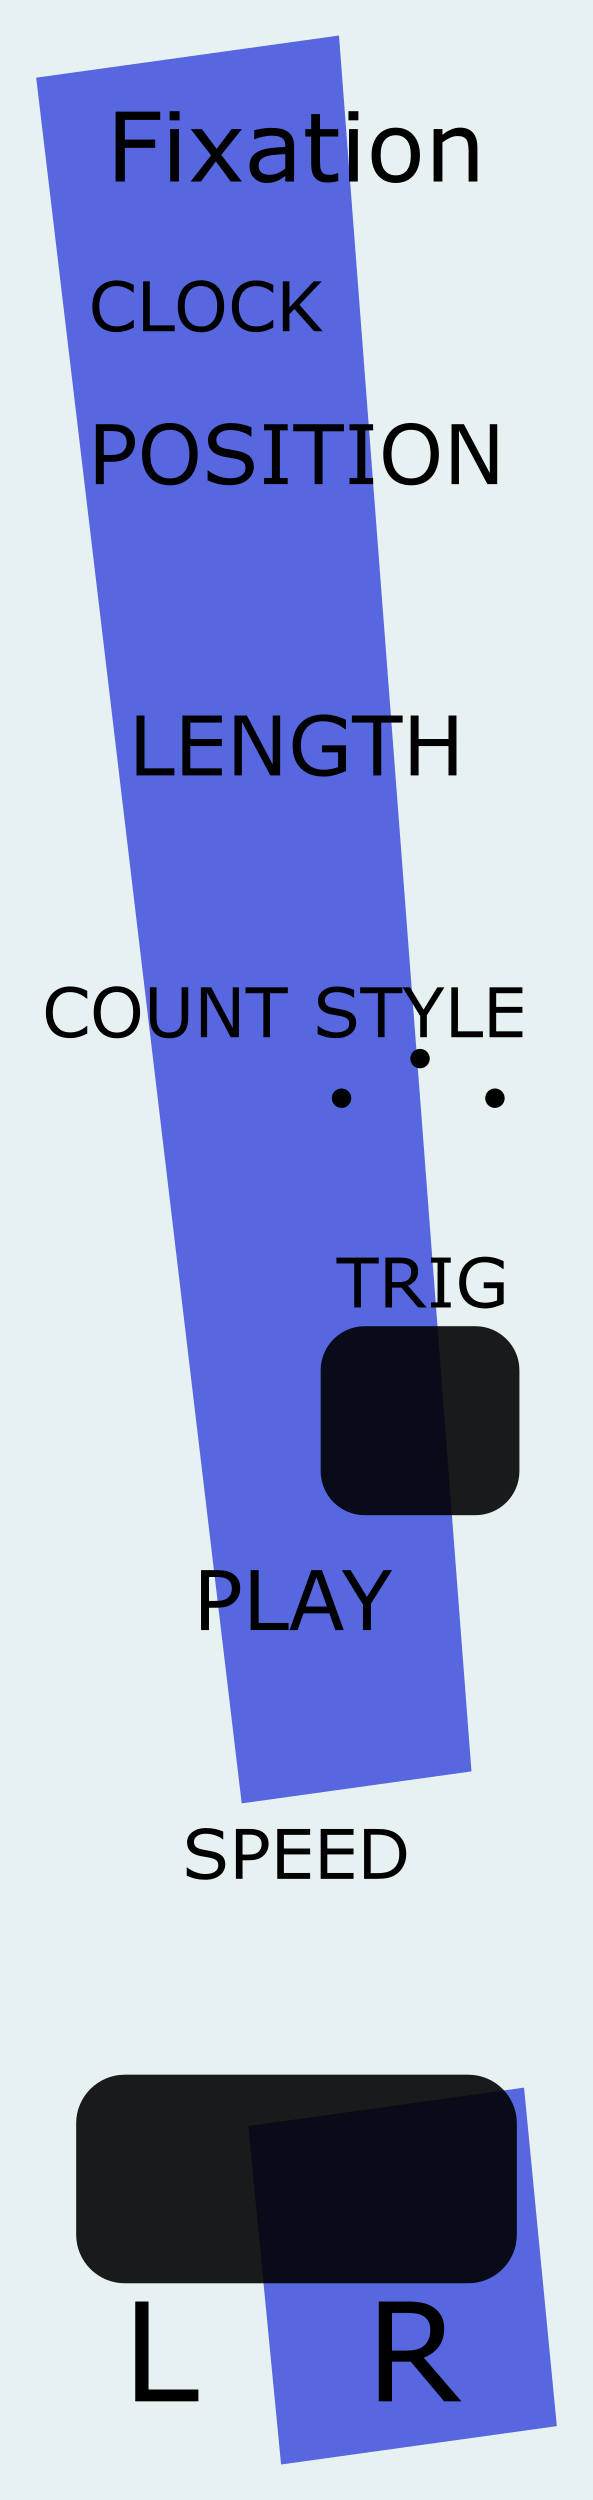
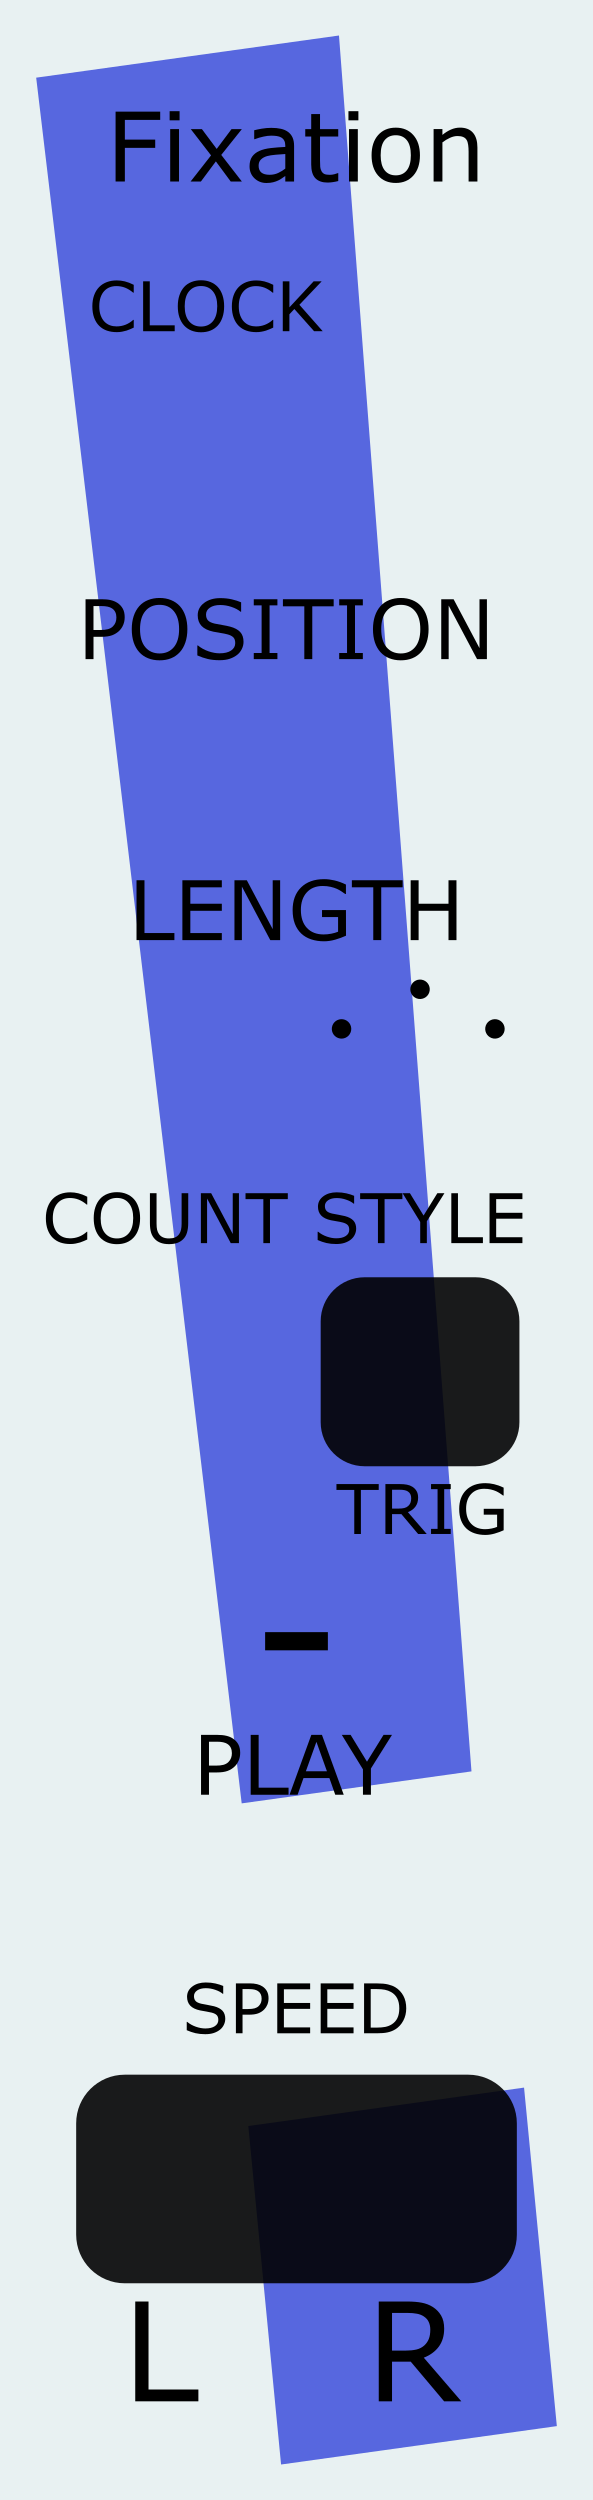
<svg xmlns="http://www.w3.org/2000/svg" width="30.48mm" height="128.5mm" viewBox="0 0 30.48 128.5" version="1.1" id="svg8">
  <defs id="defs2" />
  <g id="layer1" transform="translate(0,-168.5)" style="display:inline">
    <rect style="display:inline;opacity:1;vector-effect:none;fill:#e8f1f2;fill-opacity:1;fill-rule:evenodd;stroke:none;stroke-width:0.649;stroke-linecap:butt;stroke-linejoin:miter;stroke-miterlimit:4;stroke-dasharray:none;stroke-dashoffset:0;stroke-opacity:1;paint-order:normal" id="rect420" width="30.48" height="128.5" x="5.9211732e-17" y="168.5" />
    <g aria-label="!" transform="matrix(1.116713,-0.1554924,0.1283668,1.325278,-2.30373,165.3916)" id="text912" style="font-style:normal;font-weight:normal;font-size:127.426px;line-height:1.25;font-family:sans-serif;display:inline;fill:#5767df;fill-opacity:1;stroke:none;stroke-width:3.186;stroke-miterlimit:4;stroke-dasharray:none">
      <path d="M 17.008,5.718 15.39,72.853 H 4.813 L 3.071,5.718 Z M 16.386,98.363 H 3.693 V 85.234 H 16.386 Z" style="fill:#5767df;fill-opacity:1;stroke-width:3.186;stroke-miterlimit:4;stroke-dasharray:none" id="path1767" />
    </g>
  </g>
  <g id="g1684" transform="translate(0,-168.5)" style="display:inline;opacity:1">
    <rect style="display:inline;fill:#000000;fill-opacity:0.888;stroke-width:0.291;image-rendering:auto" id="rect652" width="22.651" height="10.722" x="3.915" y="275.139" ry="2.501" />
-     <rect style="display:inline;fill:#000000;fill-opacity:0.888;stroke-width:0.186;image-rendering:auto" id="rect652-6" width="10.215" height="9.715" x="16.483" y="236.667" ry="2.266" />
+     <rect style="display:inline;fill:#000000;fill-opacity:0.888;stroke-width:0.186;image-rendering:auto" id="rect652-6" width="10.215" height="9.715" x="16.483" y="234.151" ry="2.266" />
    <g aria-label="-" id="text1760-3-2" style="font-size:10.583px;line-height:1.25;font-family:sans-serif;word-spacing:0px;display:inline;opacity:1;stroke-width:0.265" transform="translate(64.38706,176.5884)" />
    <g aria-label="L" id="text1685" style="font-size:7.056px;line-height:1.25;word-spacing:0px;stroke-width:0.265" transform="translate(0.5509195,-0.5291667)">
      <path d="m 9.646,292.457 h -3.245 v -5.13 h 0.682 v 4.523 h 2.563 z" id="path1691" />
    </g>
    <g aria-label="R" id="text1689" style="font-size:7.056px;line-height:1.25;word-spacing:0px;stroke-width:0.265" transform="translate(0.619019,-0.5291667)">
      <path d="m 23.093,292.457 h -0.885 l -1.716,-2.039 h -0.961 v 2.039 h -0.682 v -5.13 h 1.437 q 0.465,0 0.775,0.062 0.31,0.059 0.558,0.214 0.279,0.176 0.434,0.444 0.158,0.265 0.158,0.675 0,0.555 -0.279,0.93 -0.279,0.372 -0.768,0.562 z m -1.595,-3.686 q 0,-0.22 -0.079,-0.389 -0.076,-0.172 -0.255,-0.289 -0.148,-0.1 -0.351,-0.138 -0.203,-0.041 -0.479,-0.041 h -0.803 v 1.936 h 0.689 q 0.324,0 0.565,-0.055 0.241,-0.059 0.41,-0.214 0.155,-0.145 0.227,-0.331 0.076,-0.189 0.076,-0.479 z" id="path1694" />
    </g>
-     <g aria-label="SPEED" id="text1878" style="font-size:3.528px;line-height:1.25;word-spacing:0px;stroke-width:0.265" transform="translate(-5.712561,57.14999)">
+     <g aria-label="SPEED" id="text1878" style="font-size:3.528px;line-height:1.25;word-spacing:0px;stroke-width:0.265" transform="translate(-5.712561,65.08837)">
      <path d="m 17.29,207.191 q 0,0.15 -0.071,0.296 -0.069,0.146 -0.195,0.248 -0.138,0.11 -0.322,0.172 -0.183,0.062 -0.441,0.062 -0.277,0 -0.5,-0.052 -0.22,-0.052 -0.45,-0.153 v -0.427 h 0.024 q 0.195,0.162 0.45,0.25 0.255,0.088 0.479,0.088 0.317,0 0.493,-0.119 0.177,-0.119 0.177,-0.317 0,-0.171 -0.084,-0.252 -0.083,-0.081 -0.253,-0.126 -0.129,-0.034 -0.281,-0.057 -0.15,-0.022 -0.319,-0.057 -0.341,-0.072 -0.506,-0.246 -0.164,-0.176 -0.164,-0.456 0,-0.322 0.272,-0.527 0.272,-0.207 0.691,-0.207 0.27,0 0.496,0.052 0.226,0.052 0.4,0.127 v 0.403 h -0.024 q -0.146,-0.124 -0.386,-0.205 -0.238,-0.083 -0.487,-0.083 -0.274,0 -0.441,0.114 -0.165,0.114 -0.165,0.293 0,0.16 0.083,0.251 0.083,0.091 0.291,0.14 0.11,0.024 0.314,0.059 0.203,0.035 0.345,0.071 0.286,0.076 0.431,0.229 0.145,0.153 0.145,0.429 z" id="path1893" />
      <path d="m 19.515,206.133 q 0,0.171 -0.06,0.317 -0.059,0.145 -0.165,0.251 -0.133,0.133 -0.314,0.2 -0.181,0.065 -0.456,0.065 h -0.341 v 0.956 h -0.341 v -2.565 h 0.696 q 0.231,0 0.391,0.04 0.16,0.038 0.284,0.121 0.146,0.098 0.226,0.245 0.081,0.146 0.081,0.37 z m -0.355,0.009 q 0,-0.133 -0.047,-0.231 -0.047,-0.098 -0.141,-0.16 -0.083,-0.053 -0.189,-0.076 -0.105,-0.024 -0.267,-0.024 h -0.338 v 1.025 h 0.288 q 0.207,0 0.336,-0.036 0.129,-0.038 0.21,-0.119 0.081,-0.083 0.114,-0.174 0.034,-0.091 0.034,-0.205 z" id="path1895" />
      <path d="m 21.654,207.923 h -1.69 v -2.565 h 1.69 v 0.303 h -1.349 v 0.703 h 1.349 v 0.303 h -1.349 v 0.953 h 1.349 z" id="path1897" />
      <path d="m 23.885,207.923 h -1.69 v -2.565 h 1.69 v 0.303 h -1.349 v 0.703 h 1.349 v 0.303 h -1.349 v 0.953 h 1.349 z" id="path1899" />
      <path d="m 26.593,206.643 q 0,0.35 -0.153,0.634 -0.152,0.284 -0.405,0.441 -0.176,0.109 -0.393,0.157 -0.215,0.048 -0.568,0.048 h -0.648 v -2.565 h 0.641 q 0.376,0 0.596,0.055 0.222,0.053 0.376,0.148 0.262,0.164 0.408,0.436 0.146,0.272 0.146,0.646 z m -0.357,-0.005 q 0,-0.301 -0.105,-0.508 -0.105,-0.207 -0.314,-0.326 -0.152,-0.086 -0.322,-0.119 -0.171,-0.034 -0.408,-0.034 h -0.32 v 1.979 h 0.32 q 0.246,0 0.429,-0.036 0.184,-0.036 0.338,-0.134 0.191,-0.122 0.286,-0.322 0.096,-0.2 0.096,-0.5 z" id="path1901" />
    </g>
-     <g aria-label="POSITION" id="text551" style="font-size:4.233px;line-height:1.25;word-spacing:0px;display:inline;stroke-width:0.265" transform="translate(2.54,-1.9333667e-4)">
+     <g aria-label="POSITION" id="text551" style="font-size:4.233px;line-height:1.25;word-spacing:0px;display:inline;stroke-width:0.265" transform="translate(2.010834,8.995641)">
      <path d="m 4.398,191.235 q 0,0.205 -0.072,0.38 -0.07,0.174 -0.198,0.302 -0.159,0.159 -0.376,0.24 -0.217,0.079 -0.548,0.079 h -0.409 v 1.147 h -0.409 v -3.078 h 0.835 q 0.277,0 0.469,0.048 0.192,0.045 0.341,0.145 0.176,0.118 0.271,0.294 0.097,0.176 0.097,0.444 z m -0.426,0.01 q 0,-0.159 -0.056,-0.277 -0.056,-0.118 -0.169,-0.192 -0.099,-0.064 -0.227,-0.091 -0.126,-0.029 -0.32,-0.029 H 2.794 v 1.23 h 0.345 q 0.248,0 0.403,-0.043 0.155,-0.045 0.252,-0.143 0.097,-0.099 0.136,-0.209 0.041,-0.11 0.041,-0.246 z" id="path553" />
      <path d="m 7.232,190.658 q 0.188,0.207 0.287,0.506 0.101,0.3 0.101,0.68 0,0.38 -0.103,0.682 -0.101,0.3 -0.285,0.5 -0.19,0.209 -0.451,0.314 -0.258,0.105 -0.591,0.105 -0.325,0 -0.591,-0.107 -0.265,-0.107 -0.451,-0.312 -0.186,-0.205 -0.287,-0.502 -0.099,-0.298 -0.099,-0.68 0,-0.376 0.099,-0.674 0.099,-0.3 0.289,-0.513 0.182,-0.203 0.451,-0.31 0.271,-0.107 0.589,-0.107 0.331,0 0.593,0.11 0.265,0.107 0.449,0.308 z m -0.037,1.186 q 0,-0.599 -0.269,-0.924 -0.269,-0.327 -0.734,-0.327 -0.469,0 -0.738,0.327 -0.267,0.325 -0.267,0.924 0,0.606 0.273,0.928 0.273,0.32 0.732,0.32 0.459,0 0.73,-0.32 0.273,-0.322 0.273,-0.928 z" id="path555" />
      <path d="m 10.506,192.504 q 0,0.18 -0.085,0.356 -0.083,0.176 -0.234,0.298 -0.165,0.132 -0.387,0.207 -0.219,0.074 -0.529,0.074 -0.333,0 -0.599,-0.062 -0.265,-0.062 -0.54,-0.184 v -0.513 h 0.029 q 0.234,0.194 0.54,0.3 0.306,0.105 0.575,0.105 0.38,0 0.591,-0.143 0.213,-0.143 0.213,-0.38 0,-0.205 -0.101,-0.302 -0.099,-0.097 -0.304,-0.151 -0.155,-0.041 -0.337,-0.068 -0.18,-0.027 -0.382,-0.068 -0.409,-0.087 -0.608,-0.296 -0.196,-0.211 -0.196,-0.548 0,-0.387 0.327,-0.633 0.327,-0.248 0.829,-0.248 0.325,0 0.595,0.062 0.271,0.062 0.48,0.153 v 0.484 h -0.029 q -0.176,-0.149 -0.463,-0.246 -0.285,-0.099 -0.585,-0.099 -0.329,0 -0.529,0.136 -0.198,0.136 -0.198,0.351 0,0.192 0.099,0.302 0.099,0.11 0.349,0.167 0.132,0.029 0.376,0.07 0.244,0.041 0.413,0.085 0.343,0.091 0.517,0.275 0.174,0.184 0.174,0.515 z" id="path557" />
      <path d="M 12.248,193.383 H 11.033 v -0.314 h 0.403 v -2.449 H 11.033 v -0.314 h 1.215 v 0.314 h -0.403 v 2.449 h 0.403 z" id="path559" />
      <path d="m 15.14,190.669 h -1.1 v 2.714 h -0.409 v -2.714 h -1.1 v -0.364 h 2.609 z" id="path561" />
      <path d="m 16.639,193.383 h -1.215 v -0.314 h 0.403 v -2.449 h -0.403 v -0.314 h 1.215 v 0.314 h -0.403 v 2.449 h 0.403 z" id="path563" />
      <path d="m 19.63,190.658 q 0.188,0.207 0.287,0.506 0.101,0.3 0.101,0.68 0,0.38 -0.103,0.682 -0.101,0.3 -0.285,0.5 -0.19,0.209 -0.451,0.314 -0.258,0.105 -0.591,0.105 -0.325,0 -0.591,-0.107 -0.265,-0.107 -0.451,-0.312 -0.186,-0.205 -0.287,-0.502 -0.099,-0.298 -0.099,-0.68 0,-0.376 0.099,-0.674 0.099,-0.3 0.289,-0.513 0.182,-0.203 0.451,-0.31 0.271,-0.107 0.589,-0.107 0.331,0 0.593,0.11 0.265,0.107 0.449,0.308 z m -0.037,1.186 q 0,-0.599 -0.269,-0.924 -0.269,-0.327 -0.734,-0.327 -0.469,0 -0.738,0.327 -0.267,0.325 -0.267,0.924 0,0.606 0.273,0.928 0.273,0.32 0.732,0.32 0.459,0 0.73,-0.32 0.273,-0.322 0.273,-0.928 z" id="path565" />
      <path d="m 23.016,193.383 h -0.506 l -1.459,-2.753 v 2.753 h -0.382 v -3.078 h 0.635 l 1.331,2.514 v -2.514 h 0.382 z" id="path567" />
    </g>
    <g aria-label="Fixation" id="text626" style="font-size:4.939px;line-height:1.25;word-spacing:0px;display:inline;stroke-width:0.265" transform="translate(2.539997)">
      <path d="M 5.694,174.663 H 3.878 v 1.013 h 1.56 v 0.424 H 3.878 v 1.729 H 3.401 v -3.591 h 2.293 z" id="path631" />
      <path d="M 6.69,174.685 H 6.179 v -0.47 h 0.511 z m -0.029,3.145 H 6.208 v -2.694 h 0.453 z" id="path633" />
      <path d="M 9.891,177.83 H 9.319 l -0.764,-1.035 -0.769,1.035 H 7.257 l 1.051,-1.343 -1.042,-1.35 H 7.838 l 0.76,1.018 0.762,-1.018 H 9.891 l -1.059,1.326 z" id="path635" />
      <path d="m 12.575,177.83 h -0.451 v -0.287 q -0.06,0.041 -0.164,0.116 -0.101,0.072 -0.198,0.116 -0.113,0.056 -0.26,0.092 -0.147,0.039 -0.345,0.039 -0.364,0 -0.617,-0.241 -0.253,-0.241 -0.253,-0.615 0,-0.306 0.13,-0.494 0.133,-0.191 0.376,-0.299 0.246,-0.109 0.591,-0.147 0.345,-0.039 0.74,-0.058 v -0.07 q 0,-0.154 -0.055,-0.256 -0.053,-0.101 -0.154,-0.159 -0.096,-0.056 -0.232,-0.075 -0.135,-0.019 -0.282,-0.019 -0.178,0 -0.398,0.048 -0.219,0.046 -0.453,0.135 h -0.024 v -0.461 q 0.133,-0.036 0.383,-0.08 0.251,-0.043 0.494,-0.043 0.285,0 0.494,0.048 0.212,0.046 0.367,0.159 0.152,0.111 0.232,0.287 0.08,0.176 0.08,0.436 z m -0.451,-0.663 v -0.75 q -0.207,0.012 -0.49,0.036 -0.28,0.024 -0.444,0.07 -0.195,0.056 -0.316,0.174 -0.121,0.116 -0.121,0.321 0,0.232 0.14,0.35 0.14,0.116 0.427,0.116 0.239,0 0.436,-0.092 0.198,-0.094 0.367,-0.224 z" id="path637" />
      <path d="m 14.846,177.806 q -0.128,0.034 -0.28,0.056 -0.15,0.022 -0.268,0.022 -0.412,0 -0.627,-0.222 -0.215,-0.222 -0.215,-0.711 v -1.432 h -0.306 v -0.381 h 0.306 v -0.774 h 0.453 v 0.774 h 0.936 v 0.381 h -0.936 v 1.227 q 0,0.212 0.01,0.333 0.01,0.118 0.068,0.222 0.053,0.097 0.145,0.142 0.094,0.043 0.285,0.043 0.111,0 0.232,-0.031 0.121,-0.034 0.174,-0.056 h 0.024 z" id="path639" />
      <path d="m 15.881,174.685 h -0.511 v -0.47 h 0.511 z m -0.029,3.145 H 15.399 v -2.694 h 0.453 z" id="path641" />
      <path d="m 19.045,176.484 q 0,0.658 -0.338,1.039 -0.338,0.381 -0.904,0.381 -0.572,0 -0.909,-0.381 -0.335,-0.381 -0.335,-1.039 0,-0.658 0.335,-1.039 0.338,-0.383 0.909,-0.383 0.567,0 0.904,0.383 0.338,0.381 0.338,1.039 z m -0.468,0 q 0,-0.523 -0.205,-0.777 -0.205,-0.256 -0.569,-0.256 -0.369,0 -0.574,0.256 -0.203,0.253 -0.203,0.777 0,0.506 0.205,0.769 0.205,0.26 0.572,0.26 0.362,0 0.567,-0.258 0.207,-0.26 0.207,-0.772 z" id="path643" />
      <path d="m 21.999,177.83 h -0.453 v -1.534 q 0,-0.186 -0.022,-0.347 -0.022,-0.164 -0.08,-0.256 -0.06,-0.101 -0.174,-0.15 -0.113,-0.051 -0.294,-0.051 -0.186,0 -0.388,0.092 -0.203,0.092 -0.388,0.234 v 2.011 h -0.453 v -2.694 h 0.453 v 0.299 q 0.212,-0.176 0.439,-0.275 0.227,-0.099 0.465,-0.099 0.436,0 0.666,0.263 0.229,0.263 0.229,0.757 z" id="path645" />
    </g>
    <g aria-label="CLOCK" transform="translate(2.116667,168.5)" id="text347" style="font-size:3.528px;line-height:1.25;word-spacing:0px;display:inline;stroke-width:0.265">
      <path d="m 4.758,16.839 q -0.095,0.041 -0.172,0.078 -0.076,0.036 -0.2,0.076 -0.105,0.033 -0.229,0.055 -0.122,0.024 -0.27,0.024 -0.279,0 -0.508,-0.078 Q 3.15,16.915 2.982,16.748 2.816,16.584 2.723,16.333 2.63,16.079 2.63,15.745 q 0,-0.317 0.09,-0.567 0.09,-0.25 0.258,-0.422 0.164,-0.167 0.394,-0.255 0.233,-0.088 0.515,-0.088 0.207,0 0.412,0.05 0.207,0.05 0.458,0.176 v 0.405 h -0.026 q -0.212,-0.177 -0.42,-0.258 -0.208,-0.081 -0.446,-0.081 -0.195,0 -0.351,0.064 -0.155,0.062 -0.277,0.195 -0.119,0.129 -0.186,0.327 -0.065,0.196 -0.065,0.455 0,0.27 0.072,0.465 0.074,0.195 0.189,0.317 0.121,0.127 0.281,0.189 0.162,0.06 0.341,0.06 0.246,0 0.462,-0.084 0.215,-0.084 0.403,-0.253 h 0.024 z" id="path412" />
      <path d="M 6.863,17.025 H 5.24 V 14.46 H 5.581 V 16.722 h 1.282 z" id="path414" />
      <path d="m 9.081,14.755 q 0.157,0.172 0.239,0.422 0.084,0.25 0.084,0.567 0,0.317 -0.086,0.568 -0.084,0.25 -0.238,0.417 -0.158,0.174 -0.376,0.262 -0.215,0.088 -0.493,0.088 -0.27,0 -0.493,-0.09 Q 7.5,16.899 7.345,16.729 7.19,16.558 7.105,16.31 q -0.083,-0.248 -0.083,-0.567 0,-0.314 0.083,-0.562 0.083,-0.25 0.241,-0.427 0.152,-0.169 0.376,-0.258 0.226,-0.09 0.491,-0.09 0.276,0 0.494,0.091 0.22,0.09 0.374,0.257 z m -0.031,0.989 q 0,-0.5 -0.224,-0.77 -0.224,-0.272 -0.612,-0.272 -0.391,0 -0.615,0.272 -0.222,0.27 -0.222,0.77 0,0.505 0.227,0.773 0.227,0.267 0.61,0.267 0.382,0 0.608,-0.267 0.227,-0.269 0.227,-0.773 z" id="path416" />
      <path d="m 11.927,16.839 q -0.095,0.041 -0.172,0.078 -0.076,0.036 -0.2,0.076 -0.105,0.033 -0.229,0.055 -0.122,0.024 -0.27,0.024 -0.279,0 -0.508,-0.078 -0.227,-0.079 -0.396,-0.246 -0.165,-0.164 -0.258,-0.415 -0.093,-0.253 -0.093,-0.587 0,-0.317 0.09,-0.567 0.09,-0.25 0.258,-0.422 0.164,-0.167 0.394,-0.255 0.233,-0.088 0.515,-0.088 0.207,0 0.412,0.05 0.207,0.05 0.458,0.176 v 0.405 h -0.026 q -0.212,-0.177 -0.42,-0.258 -0.208,-0.081 -0.446,-0.081 -0.195,0 -0.351,0.064 -0.155,0.062 -0.277,0.195 -0.119,0.129 -0.186,0.327 -0.065,0.196 -0.065,0.455 0,0.27 0.072,0.465 0.074,0.195 0.189,0.317 0.121,0.127 0.281,0.189 0.162,0.06 0.341,0.06 0.246,0 0.462,-0.084 0.215,-0.084 0.403,-0.253 h 0.024 z" id="path418" />
      <path d="m 14.471,17.025 h -0.443 l -1.015,-1.142 -0.255,0.272 v 0.87 H 12.418 v -2.565 h 0.341 v 1.338 l 1.245,-1.338 h 0.413 l -1.145,1.206 z" id="path420" />
    </g>
-     <g aria-label="PLAY" id="text507" style="font-size:4.233px;line-height:1.25;word-spacing:0px;stroke-width:0.265" transform="translate(97.85004,29.34082)">
+     <g aria-label="PLAY" id="text507" style="font-size:4.233px;line-height:1.25;word-spacing:0px;stroke-width:0.265" transform="translate(97.85004,37.80749)">
      <path d="m -85.505,220.795 q 0,0.205 -0.072,0.38 -0.07,0.174 -0.198,0.302 -0.159,0.159 -0.376,0.24 -0.217,0.079 -0.548,0.079 h -0.409 v 1.147 h -0.409 v -3.078 h 0.835 q 0.277,0 0.469,0.048 0.192,0.045 0.341,0.145 0.176,0.118 0.271,0.294 0.097,0.176 0.097,0.444 z m -0.426,0.01 q 0,-0.159 -0.056,-0.277 -0.056,-0.118 -0.169,-0.192 -0.099,-0.064 -0.227,-0.091 -0.126,-0.029 -0.32,-0.029 h -0.405 v 1.23 h 0.345 q 0.248,0 0.403,-0.043 0.155,-0.045 0.252,-0.143 0.097,-0.099 0.136,-0.209 0.041,-0.11 0.041,-0.246 z" id="path513" />
      <path d="m -83.018,222.943 h -1.947 v -3.078 h 0.409 v 2.714 h 1.538 z" id="path515" />
      <path d="m -80.182,222.943 h -0.436 l -0.302,-0.858 h -1.331 l -0.302,0.858 h -0.415 l 1.12,-3.078 h 0.546 z m -0.864,-1.209 -0.54,-1.511 -0.542,1.511 z" id="path517" />
      <path d="m -77.702,219.865 -1.083,1.728 v 1.35 h -0.409 v -1.306 l -1.087,-1.771 h 0.453 l 0.841,1.377 0.85,-1.377 z" id="path519" />
    </g>
-     <g aria-label="LENGTH" id="text354" style="font-size:4.233px;line-height:1.25;word-spacing:0px;display:inline;stroke-width:0.265" transform="translate(2.54,165.325)">
+     <g aria-label="LENGTH" id="text354" style="font-size:4.233px;line-height:1.25;word-spacing:0px;display:inline;stroke-width:0.265" transform="translate(2.54,173.7917)">
      <path d="M 6.424,43.03 H 4.477 V 39.953 h 0.409 v 2.714 h 1.538 z" id="path492" />
      <path d="M 8.861,43.03 H 6.834 V 39.953 h 2.028 v 0.364 H 7.243 v 0.843 h 1.619 v 0.364 H 7.243 v 1.143 h 1.619 z" id="path494" />
      <path d="M 11.859,43.03 H 11.352 L 9.893,40.277 v 2.753 H 9.511 V 39.953 h 0.635 l 1.331,2.514 V 39.953 h 0.382 z" id="path496" />
      <path d="m 15.245,42.803 q -0.252,0.116 -0.552,0.203 -0.298,0.085 -0.577,0.085 -0.36,0 -0.659,-0.099 -0.3,-0.099 -0.511,-0.298 -0.213,-0.201 -0.329,-0.5 -0.116,-0.302 -0.116,-0.705 0,-0.738 0.43,-1.164 0.432,-0.428 1.184,-0.428 0.263,0 0.535,0.064 0.275,0.062 0.591,0.213 v 0.486 h -0.037 q -0.064,-0.05 -0.186,-0.13 -0.122,-0.081 -0.24,-0.134 -0.143,-0.064 -0.325,-0.105 -0.18,-0.043 -0.409,-0.043 -0.517,0 -0.819,0.333 -0.3,0.331 -0.3,0.897 0,0.597 0.314,0.93 0.314,0.331 0.856,0.331 0.198,0 0.395,-0.039 0.198,-0.039 0.347,-0.101 v -0.754 h -0.825 v -0.36 h 1.23 z" id="path498" />
      <path d="m 18.155,40.316 h -1.1 v 2.714 H 16.646 V 40.316 H 15.546 V 39.953 h 2.609 z" id="path500" />
      <path d="M 20.923,43.03 H 20.513 v -1.507 h -1.536 v 1.507 H 18.568 V 39.953 h 0.409 v 1.207 h 1.536 v -1.207 h 0.409 z" id="path502" />
    </g>
-     <g aria-label="COUNT" id="text582" style="font-size:3.528px;line-height:1.25;word-spacing:0px;stroke-width:0.265" transform="translate(71.87587,-2.513516)">
+     <g aria-label="COUNT" id="text582" style="font-size:3.528px;line-height:1.25;word-spacing:0px;stroke-width:0.265" transform="translate(71.87587,8.069824)">
      <path d="m -67.392,224.141 q -0.095,0.041 -0.172,0.077 -0.076,0.036 -0.2,0.076 -0.105,0.033 -0.229,0.055 -0.122,0.024 -0.27,0.024 -0.279,0 -0.508,-0.077 -0.227,-0.079 -0.396,-0.246 -0.165,-0.164 -0.258,-0.415 -0.093,-0.253 -0.093,-0.587 0,-0.317 0.09,-0.567 0.09,-0.25 0.258,-0.422 0.164,-0.167 0.394,-0.255 0.233,-0.088 0.515,-0.088 0.207,0 0.412,0.05 0.207,0.05 0.458,0.176 v 0.405 h -0.026 q -0.212,-0.177 -0.42,-0.258 -0.208,-0.081 -0.446,-0.081 -0.195,0 -0.351,0.064 -0.155,0.062 -0.277,0.195 -0.119,0.129 -0.186,0.327 -0.065,0.196 -0.065,0.455 0,0.27 0.072,0.465 0.074,0.195 0.189,0.317 0.121,0.127 0.281,0.189 0.162,0.06 0.341,0.06 0.246,0 0.462,-0.084 0.215,-0.084 0.403,-0.253 h 0.024 z" id="path607" />
      <path d="m -64.998,222.057 q 0.157,0.172 0.239,0.422 0.084,0.25 0.084,0.567 0,0.317 -0.086,0.568 -0.084,0.25 -0.238,0.417 -0.158,0.174 -0.376,0.262 -0.215,0.088 -0.493,0.088 -0.27,0 -0.493,-0.09 -0.22,-0.09 -0.376,-0.26 -0.155,-0.171 -0.239,-0.419 -0.083,-0.248 -0.083,-0.567 0,-0.314 0.083,-0.562 0.083,-0.25 0.241,-0.427 0.152,-0.169 0.376,-0.258 0.226,-0.09 0.491,-0.09 0.276,0 0.494,0.091 0.22,0.09 0.374,0.257 z m -0.031,0.989 q 0,-0.5 -0.224,-0.77 -0.224,-0.272 -0.612,-0.272 -0.391,0 -0.615,0.272 -0.222,0.27 -0.222,0.77 0,0.505 0.227,0.773 0.227,0.267 0.61,0.267 0.382,0 0.608,-0.267 0.227,-0.269 0.227,-0.773 z" id="path609" />
      <path d="m -62.202,223.297 q 0,0.279 -0.062,0.487 -0.06,0.207 -0.2,0.344 -0.133,0.131 -0.31,0.191 -0.177,0.06 -0.413,0.06 -0.241,0 -0.42,-0.064 -0.179,-0.064 -0.301,-0.188 -0.14,-0.141 -0.202,-0.341 -0.06,-0.2 -0.06,-0.491 v -1.535 h 0.341 v 1.552 q 0,0.208 0.028,0.329 0.029,0.121 0.096,0.219 0.076,0.112 0.205,0.169 0.131,0.057 0.314,0.057 0.184,0 0.314,-0.055 0.129,-0.057 0.207,-0.171 0.067,-0.098 0.095,-0.224 0.029,-0.127 0.029,-0.315 v -1.561 h 0.341 z" id="path611" />
      <path d="m -59.594,224.327 h -0.422 l -1.216,-2.294 v 2.294 h -0.319 v -2.565 h 0.529 l 1.109,2.095 v -2.095 h 0.319 z" id="path613" />
      <path d="m -57.083,222.065 h -0.916 v 2.262 h -0.341 v -2.262 h -0.916 v -0.303 h 2.174 z" id="path615" />
    </g>
-     <g aria-label="STYLE" id="text586" style="font-size:3.528px;line-height:1.25;word-spacing:0px;stroke-width:0.265" transform="translate(67.03013,11.1125)">
+     <g aria-label="STYLE" id="text586" style="font-size:3.528px;line-height:1.25;word-spacing:0px;stroke-width:0.265" transform="translate(67.03013,21.69584)">
      <path d="m -48.724,209.969 q 0,0.15 -0.071,0.296 -0.069,0.146 -0.195,0.248 -0.138,0.11 -0.322,0.172 -0.183,0.062 -0.441,0.062 -0.277,0 -0.5,-0.052 -0.22,-0.052 -0.45,-0.153 v -0.427 h 0.024 q 0.195,0.162 0.45,0.25 0.255,0.088 0.479,0.088 0.317,0 0.493,-0.119 0.177,-0.119 0.177,-0.317 0,-0.171 -0.084,-0.251 -0.083,-0.081 -0.253,-0.126 -0.129,-0.034 -0.281,-0.057 -0.15,-0.022 -0.319,-0.057 -0.341,-0.072 -0.506,-0.246 -0.164,-0.176 -0.164,-0.456 0,-0.322 0.272,-0.527 0.272,-0.207 0.691,-0.207 0.27,0 0.496,0.052 0.226,0.052 0.4,0.127 v 0.403 h -0.024 q -0.146,-0.124 -0.386,-0.205 -0.238,-0.083 -0.487,-0.083 -0.274,0 -0.441,0.114 -0.165,0.114 -0.165,0.293 0,0.16 0.083,0.251 0.083,0.091 0.291,0.14 0.11,0.024 0.314,0.059 0.203,0.035 0.345,0.071 0.286,0.076 0.431,0.229 0.145,0.153 0.145,0.429 z" id="path596" />
      <path d="m -46.347,208.439 h -0.916 v 2.262 h -0.341 v -2.262 h -0.916 v -0.303 h 2.174 z" id="path598" />
      <path d="m -44.187,208.136 -0.903,1.44 v 1.125 h -0.341 v -1.089 l -0.906,-1.476 h 0.377 l 0.701,1.147 0.708,-1.147 z" id="path600" />
      <path d="m -42.209,210.701 h -1.623 v -2.565 h 0.341 v 2.262 h 1.282 z" id="path602" />
      <path d="m -40.178,210.701 h -1.69 v -2.565 h 1.69 v 0.303 h -1.349 v 0.703 h 1.349 v 0.303 h -1.349 v 0.953 h 1.349 z" id="path604" />
    </g>
-     <g aria-label="TRIG" id="text620" style="font-size:3.528px;line-height:1.25;word-spacing:0px;display:inline;stroke-width:0.265" transform="translate(110.558,183.5812)">
+     <g aria-label="TRIG" id="text620" style="font-size:3.528px;line-height:1.25;word-spacing:0px;display:inline;stroke-width:0.265" transform="translate(110.558,195.223)">
      <path d="m -91.092,49.861 h -0.916 v 2.262 h -0.341 v -2.262 h -0.916 v -0.303 h 2.174 z" id="path622" />
      <path d="m -88.625,52.123 h -0.443 l -0.858,-1.02 h -0.481 v 1.02 h -0.341 v -2.565 h 0.718 q 0.233,0 0.388,0.031 0.155,0.029 0.279,0.107 0.14,0.088 0.217,0.222 0.079,0.133 0.079,0.338 0,0.277 -0.14,0.465 -0.14,0.186 -0.384,0.281 z m -0.798,-1.843 q 0,-0.11 -0.04,-0.195 -0.038,-0.086 -0.127,-0.145 -0.074,-0.05 -0.176,-0.069 -0.102,-0.021 -0.239,-0.021 h -0.401 v 0.968 h 0.345 q 0.162,0 0.282,-0.028 0.121,-0.029 0.205,-0.107 0.078,-0.072 0.114,-0.165 0.038,-0.095 0.038,-0.239 z" id="path624" />
      <path d="m -87.39,52.123 h -1.013 v -0.262 h 0.336 v -2.041 h -0.336 v -0.262 h 1.013 v 0.262 h -0.336 v 2.041 h 0.336 z" id="path626" />
      <path d="m -84.67,51.933 q -0.21,0.096 -0.46,0.169 -0.248,0.071 -0.481,0.071 -0.3,0 -0.549,-0.083 -0.25,-0.083 -0.425,-0.248 -0.177,-0.167 -0.274,-0.417 -0.096,-0.251 -0.096,-0.587 0,-0.615 0.358,-0.97 0.36,-0.357 0.987,-0.357 0.219,0 0.446,0.053 0.229,0.052 0.493,0.177 v 0.405 h -0.031 q -0.053,-0.041 -0.155,-0.109 -0.102,-0.067 -0.2,-0.112 -0.119,-0.053 -0.27,-0.088 -0.15,-0.036 -0.341,-0.036 -0.431,0 -0.682,0.277 -0.25,0.276 -0.25,0.748 0,0.498 0.262,0.775 0.262,0.276 0.713,0.276 0.165,0 0.329,-0.033 0.165,-0.033 0.289,-0.084 v -0.629 h -0.687 v -0.3 h 1.025 z" id="path628" />
    </g>
-     <path style="display:inline;fill:#000000;fill-opacity:1;stroke:#000000;stroke-width:0.095;stroke-miterlimit:4;stroke-dasharray:none;stroke-opacity:1" id="path923" d="m 22.013,223.073 a 0.453,0.453 0 0 1 -0.582,0.263 0.453,0.453 0 0 1 -0.265,-0.582 0.453,0.453 0 0 1 0.581,-0.266 0.453,0.453 0 0 1 0.268,0.58 l -0.425,-0.156 z" />
-     <path style="display:inline;fill:#000000;fill-opacity:1;stroke:#000000;stroke-width:0.095;stroke-miterlimit:4;stroke-dasharray:none;stroke-opacity:1" id="path923-3" d="m 25.863,225.108 a 0.453,0.453 0 0 1 -0.582,0.263 0.453,0.453 0 0 1 -0.265,-0.582 0.453,0.453 0 0 1 0.581,-0.266 0.453,0.453 0 0 1 0.268,0.58 l -0.425,-0.156 z" />
-     <path style="display:inline;fill:#000000;fill-opacity:1;stroke:#000000;stroke-width:0.095;stroke-miterlimit:4;stroke-dasharray:none;stroke-opacity:1" id="path923-3-2" d="m 17.978,225.108 a 0.453,0.453 0 0 1 -0.582,0.263 0.453,0.453 0 0 1 -0.265,-0.582 0.453,0.453 0 0 1 0.581,-0.266 0.453,0.453 0 0 1 0.268,0.58 l -0.425,-0.156 z" />
+     <path style="display:inline;fill:#000000;fill-opacity:1;stroke:#000000;stroke-width:0.095;stroke-miterlimit:4;stroke-dasharray:none;stroke-opacity:1" id="path923" d="m 22.013,219.51 a 0.453,0.453 0 0 1 -0.582,0.263 0.453,0.453 0 0 1 -0.265,-0.582 0.453,0.453 0 0 1 0.581,-0.266 0.453,0.453 0 0 1 0.268,0.58 l -0.425,-0.156 z" />
+     <path style="display:inline;fill:#000000;fill-opacity:1;stroke:#000000;stroke-width:0.095;stroke-miterlimit:4;stroke-dasharray:none;stroke-opacity:1" id="path923-3" d="m 25.863,221.546 a 0.453,0.453 0 0 1 -0.582,0.263 0.453,0.453 0 0 1 -0.265,-0.582 0.453,0.453 0 0 1 0.581,-0.266 0.453,0.453 0 0 1 0.268,0.58 l -0.425,-0.156 z" />
+     <path style="display:inline;fill:#000000;fill-opacity:1;stroke:#000000;stroke-width:0.095;stroke-miterlimit:4;stroke-dasharray:none;stroke-opacity:1" id="path923-3-2" d="m 17.978,221.546 a 0.453,0.453 0 0 1 -0.582,0.263 0.453,0.453 0 0 1 -0.265,-0.582 0.453,0.453 0 0 1 0.581,-0.266 0.453,0.453 0 0 1 0.268,0.58 l -0.425,-0.156 z" />
+     <g aria-label="-" id="text1760-3" style="display:inline;font-size:10.583px;line-height:1.25;font-family:sans-serif;word-spacing:0px;stroke-width:0.265" transform="translate(65.18676,212.9479)">
+       <path d="m -48.334,40.379 h -3.225 v -0.935 h 3.225 z" style="stroke-width:0.265" id="path1762-7" />
+     </g>
  </g>
  <g id="layer2" style="display:none">
-     <circle style="display:inline;opacity:1;vector-effect:none;fill:#ff0000;fill-opacity:1;fill-rule:evenodd;stroke:none;stroke-width:1;stroke-linecap:butt;stroke-linejoin:miter;stroke-miterlimit:4;stroke-dasharray:none;stroke-dashoffset:0;stroke-opacity:1;paint-order:normal" id="path4954" cx="21.59" cy="100.792" r="4" />
+     <circle style="display:inline;opacity:1;vector-effect:none;fill:#ff0000;fill-opacity:1;fill-rule:evenodd;stroke:none;stroke-width:1;stroke-linecap:butt;stroke-linejoin:miter;stroke-miterlimit:4;stroke-dasharray:none;stroke-dashoffset:0;stroke-opacity:1;paint-order:normal" id="path4954" cx="21.59" cy="97.087" r="4" />
    <circle style="display:inline;opacity:1;vector-effect:none;fill:#0000ff;fill-opacity:1;fill-rule:evenodd;stroke:none;stroke-width:1;stroke-linecap:butt;stroke-linejoin:miter;stroke-miterlimit:4;stroke-dasharray:none;stroke-dashoffset:0;stroke-opacity:1;paint-order:normal" id="circle4958" cx="21.59" cy="112" r="4" />
-     <circle style="display:inline;vector-effect:none;fill:#0000ff;fill-opacity:1;fill-rule:evenodd;stroke:none;stroke-width:1;stroke-linecap:butt;stroke-linejoin:miter;stroke-miterlimit:4;stroke-dasharray:none;stroke-dashoffset:0;stroke-opacity:1;paint-order:normal" id="circle4958-0" cx="21.59" cy="73.025" r="4" />
+     <circle style="display:inline;vector-effect:none;fill:#0000ff;fill-opacity:1;fill-rule:evenodd;stroke:none;stroke-width:1;stroke-linecap:butt;stroke-linejoin:miter;stroke-miterlimit:4;stroke-dasharray:none;stroke-dashoffset:0;stroke-opacity:1;paint-order:normal" id="circle4958-0" cx="21.59" cy="70.509" r="4" />
    <circle style="display:inline;opacity:1;vector-effect:none;fill:#0000ff;fill-opacity:1;fill-rule:evenodd;stroke:none;stroke-width:1;stroke-linecap:butt;stroke-linejoin:miter;stroke-miterlimit:4;stroke-dasharray:none;stroke-dashoffset:0;stroke-opacity:1;paint-order:normal" id="circle4958-4" cx="8.575" cy="112" r="4" />
-     <circle r="4" cy="87.938" cx="8.575" id="circle4956-3-5" style="display:inline;opacity:1;vector-effect:none;fill:#00ff00;fill-opacity:1;fill-rule:evenodd;stroke:none;stroke-width:1;stroke-linecap:butt;stroke-linejoin:miter;stroke-miterlimit:4;stroke-dasharray:none;stroke-dashoffset:0;stroke-opacity:1;paint-order:normal" />
-     <circle r="4" cy="100.792" cx="8.575" id="circle4956-3-5-8" style="display:inline;vector-effect:none;fill:#00ff00;fill-opacity:1;fill-rule:evenodd;stroke:none;stroke-width:1;stroke-linecap:butt;stroke-linejoin:miter;stroke-miterlimit:4;stroke-dasharray:none;stroke-dashoffset:0;stroke-opacity:1;paint-order:normal" />
-     <circle style="display:inline;opacity:1;vector-effect:none;fill:#ff0000;fill-opacity:1;fill-rule:evenodd;stroke:none;stroke-width:1;stroke-linecap:butt;stroke-linejoin:miter;stroke-miterlimit:4;stroke-dasharray:none;stroke-dashoffset:0;stroke-opacity:1;paint-order:normal" id="path4954-3-0-2-9-7-7" cx="21.59" cy="87.938" r="4" />
+     <circle r="4" cy="84.36" cx="8.575" id="circle4956-3-5" style="display:inline;opacity:1;vector-effect:none;fill:#00ff00;fill-opacity:1;fill-rule:evenodd;stroke:none;stroke-width:1;stroke-linecap:butt;stroke-linejoin:miter;stroke-miterlimit:4;stroke-dasharray:none;stroke-dashoffset:0;stroke-opacity:1;paint-order:normal" />
+     <circle r="4" cy="97.087" cx="8.575" id="circle4956-3-5-8" style="display:inline;vector-effect:none;fill:#00ff00;fill-opacity:1;fill-rule:evenodd;stroke:none;stroke-width:1;stroke-linecap:butt;stroke-linejoin:miter;stroke-miterlimit:4;stroke-dasharray:none;stroke-dashoffset:0;stroke-opacity:1;paint-order:normal" />
+     <circle style="display:inline;opacity:1;vector-effect:none;fill:#ff0000;fill-opacity:1;fill-rule:evenodd;stroke:none;stroke-width:1;stroke-linecap:butt;stroke-linejoin:miter;stroke-miterlimit:4;stroke-dasharray:none;stroke-dashoffset:0;stroke-opacity:1;paint-order:normal" id="path4954-3-0-2-9-7-7" cx="21.59" cy="84.36" r="4" />
    <circle style="display:inline;fill:#ff00ff;fill-opacity:1;fill-rule:evenodd;stroke:none;stroke-width:1;stroke-linecap:butt;stroke-linejoin:miter;stroke-miterlimit:4;stroke-dasharray:none;stroke-dashoffset:0;stroke-opacity:1;paint-order:normal" id="path4954-3-0-2-9-0-0" cx="15.24" cy="3" r="4" />
-     <circle style="display:inline;opacity:1;fill:#00ff00;fill-opacity:1;fill-rule:evenodd;stroke:none;stroke-width:1;stroke-linecap:butt;stroke-linejoin:miter;stroke-miterlimit:4;stroke-dasharray:none;stroke-dashoffset:0;stroke-opacity:1;paint-order:normal" id="path4954-3-0-2-9-0-3" cx="24.236" cy="30.654" r="4" />
+     <circle style="display:inline;opacity:1;fill:#00ff00;fill-opacity:1;fill-rule:evenodd;stroke:none;stroke-width:1;stroke-linecap:butt;stroke-linejoin:miter;stroke-miterlimit:4;stroke-dasharray:none;stroke-dashoffset:0;stroke-opacity:1;paint-order:normal" id="path4954-3-0-2-9-0-3" cx="24.236" cy="25.737" r="4" />
    <circle style="display:inline;fill:#00ff00;fill-opacity:1;fill-rule:evenodd;stroke:none;stroke-width:1;stroke-linecap:butt;stroke-linejoin:miter;stroke-miterlimit:4;stroke-dasharray:none;stroke-dashoffset:0;stroke-opacity:1;paint-order:normal" id="path4954-3-0-2-9-0-3-9" cx="21.166" cy="15.743" r="4" />
-     <circle style="display:inline;opacity:1;vector-effect:none;fill:#ff0000;fill-opacity:1;fill-rule:evenodd;stroke:none;stroke-width:1;stroke-linecap:butt;stroke-linejoin:miter;stroke-miterlimit:4;stroke-dasharray:none;stroke-dashoffset:0;stroke-opacity:1;paint-order:normal" id="path4954-3-0-2-9-0" cx="6.035" cy="30.654" r="4" />
-     <circle style="display:inline;opacity:1;vector-effect:none;fill:#ff0000;fill-opacity:1;fill-rule:evenodd;stroke:none;stroke-width:1;stroke-linecap:butt;stroke-linejoin:miter;stroke-miterlimit:4;stroke-dasharray:none;stroke-dashoffset:0;stroke-opacity:1;paint-order:normal" id="path4954-3-0-2-9-0-1" cx="15.24" cy="30.654" r="4" />
-     <circle style="display:inline;fill:#00ff00;fill-opacity:1;fill-rule:evenodd;stroke:none;stroke-width:1;stroke-linecap:butt;stroke-linejoin:miter;stroke-miterlimit:4;stroke-dasharray:none;stroke-dashoffset:0;stroke-opacity:1;paint-order:normal" id="path4954-3-0-2-9-0-3-5" cx="24.236" cy="45.643" r="4" />
-     <circle style="display:inline;fill:#ff0000;fill-opacity:1;fill-rule:evenodd;stroke:none;stroke-width:1;stroke-linecap:butt;stroke-linejoin:miter;stroke-miterlimit:4;stroke-dasharray:none;stroke-dashoffset:0;stroke-opacity:1;paint-order:normal" id="path4954-3-0-2-9-0-9" cx="6.035" cy="45.643" r="4" />
-     <circle style="display:inline;fill:#ff0000;fill-opacity:1;fill-rule:evenodd;stroke:none;stroke-width:1;stroke-linecap:butt;stroke-linejoin:miter;stroke-miterlimit:4;stroke-dasharray:none;stroke-dashoffset:0;stroke-opacity:1;paint-order:normal" id="path4954-3-0-2-9-0-9-5" cx="8.575" cy="59.842" r="4" />
-     <circle style="display:inline;fill:#ff0000;fill-opacity:1;fill-rule:evenodd;stroke:none;stroke-width:1;stroke-linecap:butt;stroke-linejoin:miter;stroke-miterlimit:4;stroke-dasharray:none;stroke-dashoffset:0;stroke-opacity:1;paint-order:normal" id="path4954-3-0-2-9-0-9-57" cx="21.59" cy="59.842" r="4" />
-     <circle style="display:inline;vector-effect:none;fill:#ff0000;fill-opacity:1;fill-rule:evenodd;stroke:none;stroke-width:1;stroke-linecap:butt;stroke-linejoin:miter;stroke-miterlimit:4;stroke-dasharray:none;stroke-dashoffset:0;stroke-opacity:1;paint-order:normal" id="path4954-3-0-2-9-0-1-8" cx="15.24" cy="45.643" r="4" />
+     <circle style="display:inline;opacity:1;vector-effect:none;fill:#ff0000;fill-opacity:1;fill-rule:evenodd;stroke:none;stroke-width:1;stroke-linecap:butt;stroke-linejoin:miter;stroke-miterlimit:4;stroke-dasharray:none;stroke-dashoffset:0;stroke-opacity:1;paint-order:normal" id="path4954-3-0-2-9-0" cx="6.035" cy="25.737" r="4" />
+     <circle style="display:inline;opacity:1;vector-effect:none;fill:#ff0000;fill-opacity:1;fill-rule:evenodd;stroke:none;stroke-width:1;stroke-linecap:butt;stroke-linejoin:miter;stroke-miterlimit:4;stroke-dasharray:none;stroke-dashoffset:0;stroke-opacity:1;paint-order:normal" id="path4954-3-0-2-9-0-1" cx="15.24" cy="25.737" r="4" />
+     <circle style="display:inline;fill:#00ff00;fill-opacity:1;fill-rule:evenodd;stroke:none;stroke-width:1;stroke-linecap:butt;stroke-linejoin:miter;stroke-miterlimit:4;stroke-dasharray:none;stroke-dashoffset:0;stroke-opacity:1;paint-order:normal" id="path4954-3-0-2-9-0-3-5" cx="24.236" cy="40.188" r="4" />
+     <circle style="display:inline;fill:#ff0000;fill-opacity:1;fill-rule:evenodd;stroke:none;stroke-width:1;stroke-linecap:butt;stroke-linejoin:miter;stroke-miterlimit:4;stroke-dasharray:none;stroke-dashoffset:0;stroke-opacity:1;paint-order:normal" id="path4954-3-0-2-9-0-9" cx="6.035" cy="40.188" r="4" />
+     <circle style="display:inline;fill:#ff0000;fill-opacity:1;fill-rule:evenodd;stroke:none;stroke-width:1;stroke-linecap:butt;stroke-linejoin:miter;stroke-miterlimit:4;stroke-dasharray:none;stroke-dashoffset:0;stroke-opacity:1;paint-order:normal" id="path4954-3-0-2-9-0-9-5" cx="8.575" cy="56.279" r="4" />
+     <circle style="display:inline;fill:#ff0000;fill-opacity:1;fill-rule:evenodd;stroke:none;stroke-width:1;stroke-linecap:butt;stroke-linejoin:miter;stroke-miterlimit:4;stroke-dasharray:none;stroke-dashoffset:0;stroke-opacity:1;paint-order:normal" id="path4954-3-0-2-9-0-9-57" cx="21.59" cy="56.279" r="4" />
+     <circle style="display:inline;vector-effect:none;fill:#ff0000;fill-opacity:1;fill-rule:evenodd;stroke:none;stroke-width:1;stroke-linecap:butt;stroke-linejoin:miter;stroke-miterlimit:4;stroke-dasharray:none;stroke-dashoffset:0;stroke-opacity:1;paint-order:normal" id="path4954-3-0-2-9-0-1-8" cx="15.24" cy="40.188" r="4" />
  </g>
</svg>
